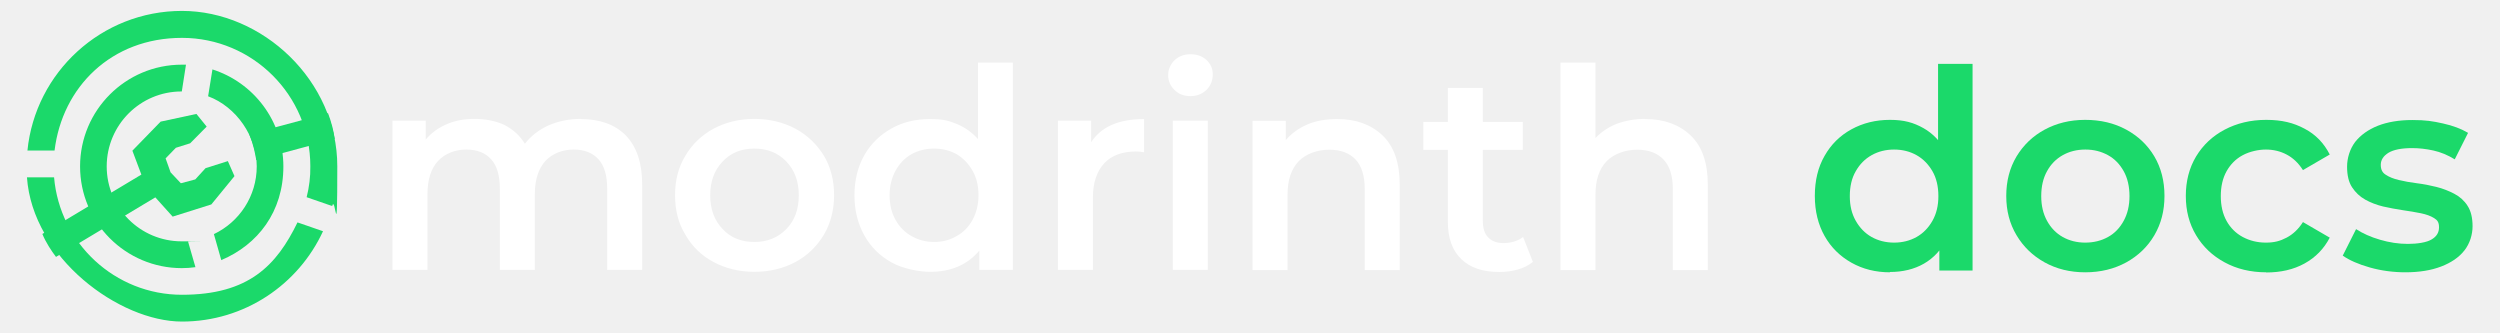
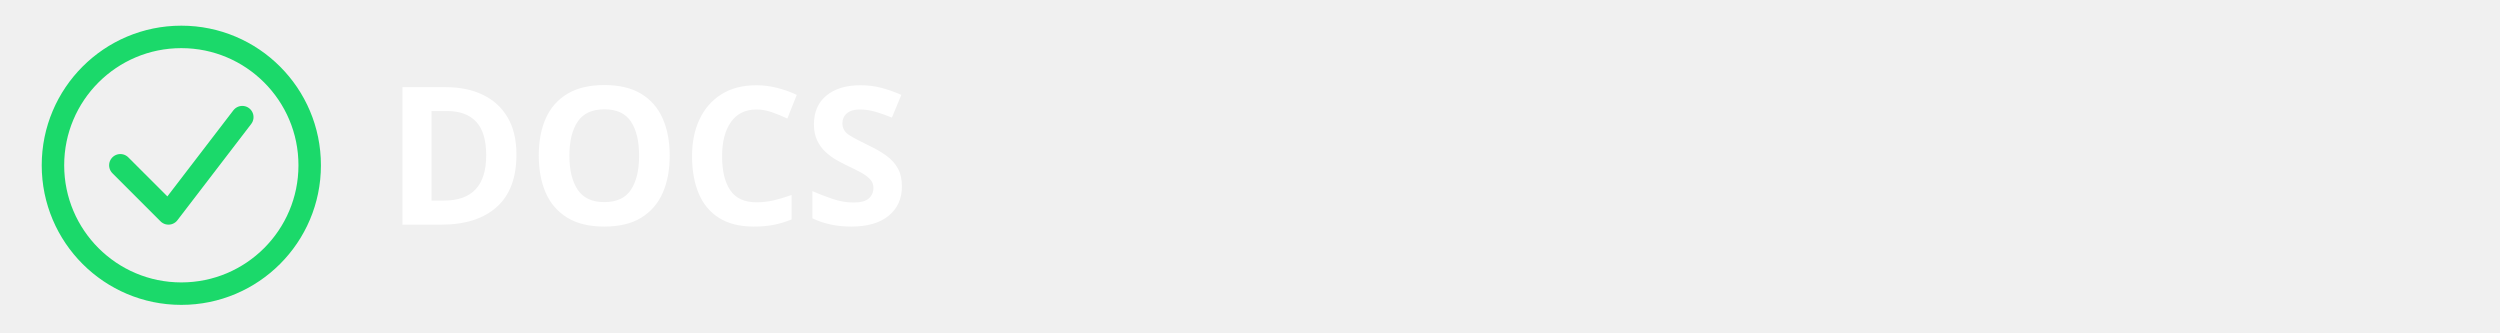
<svg xmlns="http://www.w3.org/2000/svg" version="1.1" viewBox="0 0 1558 207.2">
-   <g>
-     <g id="Layer_1">
-       <g id="icon" fill="#1bd96a">
-         <path d="M146.1,109.8l-14.4,17.6-24.1,7.6-10.8-12-61.9,37.1c-2.9-3.8-6.4-9.1-8.5-14.3l61.7-37-5.6-14.9,17.6-18.1,22.3-4.8,6.4,7.9-10.3,10.4-8.9,2.8-6.4,6.6,3.1,8.7,6.4,6.8,9-2.4,6.4-7,13.9-4.4s4.1,9.3,4.1,9.3Z" fill-rule="evenodd" />
-         <path d="M208.6,86.6l-48.9,13.2c-.8-4.7-1.6-8.9-4.3-16.1l49-13.2c2.1,5.5,3.5,10.9,4.2,16.1Z" fill-rule="evenodd" />
-         <path d="M33.7,110.5c3.5,41,37.9,73.2,79.7,73.2s59-18.4,72-45.1l15.9,5.5c-15.3,33.2-48.9,56.3-87.9,56.3S20.3,160.7,16.8,110.5c0,0,16.8,0,16.8,0ZM17.1,93.8C22,45,63.3,6.8,113.4,6.8s96.8,43.4,96.8,96.8-1.1,16.9-3.2,24.8l-15.9-5.5c1.6-6.3,2.4-12.8,2.3-19.3,0-44.2-35.9-80-80-80S38.8,54.3,34,93.8h-16.9,0Z" fill-rule="evenodd" />
-         <path d="M113.1,57c-25.7,0-46.6,20.9-46.6,46.7s20.9,46.7,46.7,46.7,2.6,0,3.9-.2l4.7,16.3c-2.8.4-5.7.6-8.5.6-35,0-63.4-28.4-63.4-63.4s28.4-63.4,63.4-63.4,1.7,0,2.6,0c0,0-2.6,16.7-2.6,16.7ZM132.2,43.2c25.7,8.1,44.4,32.1,44.4,60.5s-16,48.8-38.7,58.4l-4.6-16.2c15.8-7.5,26.7-23.6,26.7-42.2s-12.6-37.1-30.3-43.7l2.7-16.8h0Z" fill-rule="evenodd" />
-       </g>
-       <path id="modrinth" fill="#fff" d="M362,74.2c11.7,0,21.1,3.3,27.9,10.1,6.8,7,10.3,17.1,10.3,30.6v53.3h-21.8v-50.5c0-8.2-1.7-14.3-5.4-18.4-3.6-4-8.7-6.1-15.5-6.1s-13.2,2.4-17.6,7.1c-4.4,4.9-6.6,11.8-6.6,20.7v47.2h-21.8v-50.5c0-8.2-1.7-14.3-5.4-18.4-3.6-4-8.7-6.1-15.5-6.1s-13.2,2.4-17.6,7.1c-4.4,4.7-6.6,11.7-6.6,20.7v47.2h-21.8v-93h20.7v11.8c3.5-4.2,7.8-7.3,13.1-9.6,5.2-2.3,11-3.3,17.4-3.3s13.2,1.2,18.6,3.8c5.4,2.8,9.6,6.6,12.7,11.7,3.8-4.9,8.7-8.7,14.8-11.5,6.1-2.6,12.7-4,20-4h0ZM470.1,169.4c-9.4,0-17.9-2.1-25.4-6.1-7.4-3.9-13.5-9.8-17.6-17.1-4.4-7.1-6.4-15.3-6.4-24.6s2.1-17.4,6.4-24.5c4.2-7.2,10.3-13,17.6-16.9,7.5-4,16-6.1,25.4-6.1s18.1,2.1,25.6,6.1c7.5,4,13.4,9.8,17.8,16.9,4.2,7.1,6.3,15.3,6.3,24.5s-2.1,17.4-6.3,24.6c-4.4,7.3-10.3,13.1-17.8,17.1-7.5,4-16,6.1-25.6,6.1h0ZM470.1,150.8c8,0,14.6-2.6,19.9-8s7.8-12.4,7.8-21.1-2.6-15.7-7.8-21.1-11.8-8-19.9-8-14.6,2.6-19.7,8c-5.2,5.4-7.8,12.4-7.8,21.1s2.6,15.7,7.8,21.1c5,5.4,11.7,8,19.7,8ZM631.2,39v129.2h-20.9v-12c-3.6,4.3-8.1,7.7-13.2,9.9-5.4,2.3-11.1,3.3-17.6,3.3s-16.9-1.9-24-5.9-12.9-9.6-16.9-16.9c-4-7.1-6.1-15.5-6.1-24.9s2.1-17.8,6.1-24.9c4-7.1,9.8-12.7,16.9-16.7s15.1-5.9,24-5.9,11.8,1.1,16.9,3.1c5,2.1,9.5,5.3,13.1,9.4v-47.7h21.8,0ZM582.1,150.8c5.2,0,9.9-1.2,14.1-3.7,4.2-2.3,7.5-5.7,9.9-10.1,2.4-4.4,3.7-9.6,3.7-15.3s-1.2-11-3.7-15.3c-2.4-4.3-5.8-7.8-9.9-10.3-4.2-2.3-8.9-3.5-14.1-3.5s-9.9,1.2-14.1,3.5c-4.2,2.4-7.5,5.9-9.9,10.3-2.4,4.3-3.7,9.6-3.7,15.3s1.2,11,3.7,15.3c2.4,4.4,5.8,7.8,9.9,10.1,4.2,2.4,8.9,3.7,14.1,3.7ZM679.9,88.8c6.3-9.8,17.2-14.6,33.1-14.6v20.7c-1.7-.3-3.3-.5-5-.5-8.5,0-15.2,2.4-19.8,7.3-4.7,5.1-7.1,12.2-7.1,21.4v45.1h-21.8v-93h20.7v13.6h0ZM730.9,75.2h21.8v93h-21.8s0-93,0-93ZM741.9,59.9c-4,0-7.3-1.2-9.9-3.8-2.6-2.4-4-5.7-4-9.2,0-3.7,1.4-6.8,4-9.4,2.6-2.4,5.9-3.7,9.9-3.7s7.3,1.2,9.9,3.5c2.6,2.4,4,5.4,4,9s-1.2,7-3.8,9.6c-2.6,2.6-6.1,4-10.1,4ZM833.5,74.2c11.7,0,21.1,3.5,28.2,10.3s10.6,17.1,10.6,30.5v53.3h-21.8v-50.5c0-8.2-1.9-14.3-5.7-18.4-3.8-4-9.2-6.1-16.4-6.1s-14.3,2.4-19,7.1c-4.7,4.9-7,11.8-7,20.9v47h-21.8v-93h20.7v12c3.7-4.3,8.2-7.5,13.6-9.8s11.7-3.3,18.5-3.3h0ZM955.3,163.2c-2.7,2.2-5.9,3.8-9.2,4.7-3.8,1.1-7.7,1.6-11.7,1.6-10.3,0-18.1-2.6-23.7-8-5.6-5.4-8.4-13.1-8.4-23.3v-44.8h-15.3v-17.4h15.3v-21.2h21.8v21.2h24.9v17.4h-24.9v44.2c0,4.5,1,8,3.3,10.3,2.3,2.4,5.4,3.6,9.6,3.6s8.9-1.2,12.2-3.8l6.1,15.5h0ZM1025.5,74.2c11.7,0,21.1,3.5,28.2,10.3s10.6,17.1,10.6,30.5v53.3h-21.8v-50.5c0-8.2-1.9-14.3-5.8-18.4-3.8-4-9.2-6.1-16.4-6.1s-14.3,2.4-19,7.1c-4.7,4.9-7,11.8-7,20.9v47h-21.8V39h21.8v47c3.7-3.8,8-6.8,13.4-8.9,5.2-1.9,11.1-3,17.6-3h0Z" />
-       <g id="docs" fill="#1bd96a">
-         <path d="M1177.8,169.7c-8.9,0-16.9-2-24-6-7.1-4-12.7-9.5-16.7-16.6-4-7.1-6.1-15.4-6.1-25s2-17.9,6.1-25c4-7.1,9.6-12.6,16.7-16.5,7.1-3.9,15.1-5.9,24-5.9s14.7,1.7,20.8,5.1c6.1,3.4,11,8.6,14.6,15.5,3.6,6.9,5.4,15.9,5.4,26.7s-1.7,19.6-5.2,26.6c-3.5,7-8.3,12.2-14.4,15.7-6.1,3.5-13.2,5.2-21.2,5.2ZM1180.4,151.2c5.2,0,9.9-1.2,14-3.5,4.1-2.3,7.4-5.7,9.9-10.1,2.5-4.4,3.7-9.5,3.7-15.4s-1.2-11.2-3.7-15.5c-2.5-4.3-5.8-7.7-9.9-10-4.1-2.3-8.8-3.5-14-3.5s-9.9,1.2-14,3.5c-4.1,2.3-7.4,5.6-9.9,10-2.5,4.3-3.7,9.5-3.7,15.5s1.2,11,3.7,15.4c2.5,4.4,5.8,7.8,9.9,10.1,4.1,2.3,8.8,3.5,14,3.5ZM1208.6,168.5v-21.9l.9-24.6-1.7-24.6v-57.6h21.5v128.8h-20.7Z" />
-         <path d="M1299.5,169.7c-9.5,0-17.9-2.1-25.3-6.2-7.4-4.1-13.2-9.7-17.5-16.9-4.3-7.2-6.4-15.3-6.4-24.5s2.1-17.4,6.4-24.6c4.3-7.1,10.1-12.7,17.5-16.7,7.4-4,15.8-6.1,25.3-6.1s18.1,2,25.6,6.1c7.5,4.1,13.3,9.6,17.5,16.7,4.2,7.1,6.3,15.3,6.3,24.6s-2.1,17.3-6.3,24.5c-4.2,7.2-10.1,12.8-17.5,16.9-7.5,4.1-16,6.2-25.6,6.2ZM1299.5,151.2c5.3,0,10.1-1.2,14.2-3.5,4.2-2.3,7.4-5.7,9.8-10.1,2.4-4.4,3.6-9.5,3.6-15.4s-1.2-11.2-3.6-15.5c-2.4-4.3-5.6-7.7-9.8-10-4.2-2.3-8.8-3.5-14.1-3.5s-10,1.2-14.1,3.5c-4.1,2.3-7.4,5.6-9.8,10-2.4,4.3-3.6,9.5-3.6,15.5s1.2,11,3.6,15.4c2.4,4.4,5.7,7.8,9.8,10.1,4.1,2.3,8.8,3.5,14,3.5Z" />
-         <path d="M1412.3,169.7c-9.7,0-18.4-2.1-25.9-6.2-7.6-4.1-13.5-9.7-17.8-16.9-4.3-7.2-6.4-15.3-6.4-24.5s2.1-17.4,6.4-24.6c4.3-7.1,10.2-12.7,17.8-16.7,7.6-4,16.2-6.1,25.9-6.1s17,1.8,23.9,5.5c6.9,3.6,12.1,9,15.7,16.1l-16.7,9.7c-2.8-4.4-6.2-7.6-10.2-9.7-4-2.1-8.3-3.1-12.9-3.1s-10.1,1.2-14.4,3.5c-4.3,2.3-7.6,5.6-10.1,10-2.4,4.3-3.6,9.5-3.6,15.5s1.2,11.2,3.6,15.5c2.4,4.3,5.8,7.7,10.1,10,4.3,2.3,9.1,3.5,14.4,3.5s8.9-1,12.9-3.1c4-2.1,7.4-5.3,10.2-9.7l16.7,9.7c-3.6,6.9-8.8,12.3-15.7,16.1-6.9,3.8-14.8,5.6-23.9,5.6Z" />
-         <path d="M1499.2,169.7c-7.8,0-15.2-1-22.3-3-7.1-2-12.8-4.5-16.9-7.4l8.3-16.5c4.2,2.7,9.1,4.9,14.9,6.6,5.8,1.7,11.6,2.6,17.4,2.6s11.8-.9,14.8-2.8c3.1-1.8,4.6-4.3,4.6-7.5s-1-4.5-3.1-5.8c-2.1-1.3-4.8-2.3-8.2-3-3.4-.7-7.1-1.3-11.2-1.9-4.1-.6-8.2-1.4-12.3-2.3-4.1-1-7.8-2.4-11.2-4.3-3.4-1.9-6.1-4.5-8.2-7.7-2.1-3.2-3.1-7.5-3.1-12.8s1.7-11,5-15.4c3.4-4.3,8.1-7.7,14.1-10.1,6.1-2.4,13.3-3.6,21.6-3.6s12.6.7,18.9,2.1c6.4,1.4,11.6,3.4,15.8,5.9l-8.3,16.5c-4.4-2.7-8.8-4.5-13.3-5.5-4.5-1-8.9-1.5-13.3-1.5-6.6,0-11.5,1-14.7,2.9-3.2,2-4.8,4.5-4.8,7.5s1,4.9,3.1,6.2c2.1,1.4,4.8,2.5,8.2,3.3,3.4.8,7.1,1.5,11.2,2,4.1.5,8.2,1.3,12.2,2.3,4,1,7.8,2.5,11.2,4.3,3.4,1.8,6.2,4.3,8.2,7.5,2.1,3.2,3.1,7.5,3.1,12.7s-1.7,10.8-5.1,15.1c-3.4,4.3-8.2,7.6-14.5,10-6.2,2.4-13.7,3.6-22.4,3.6Z" />
-       </g>
-     </g>
-   </g>
+   <circle cx="113" cy="103" r="80" fill="none" stroke="#1bd96a" stroke-width="14" />
+   <path d="M75 103l30 30 46-60" fill="none" stroke="#1bd96a" stroke-width="14" stroke-linecap="round" stroke-linejoin="round" />
+   <text x="240" y="140" font-family="sans-serif" font-size="120" font-weight="700" fill="#fff">DOCS</text>
</svg>
